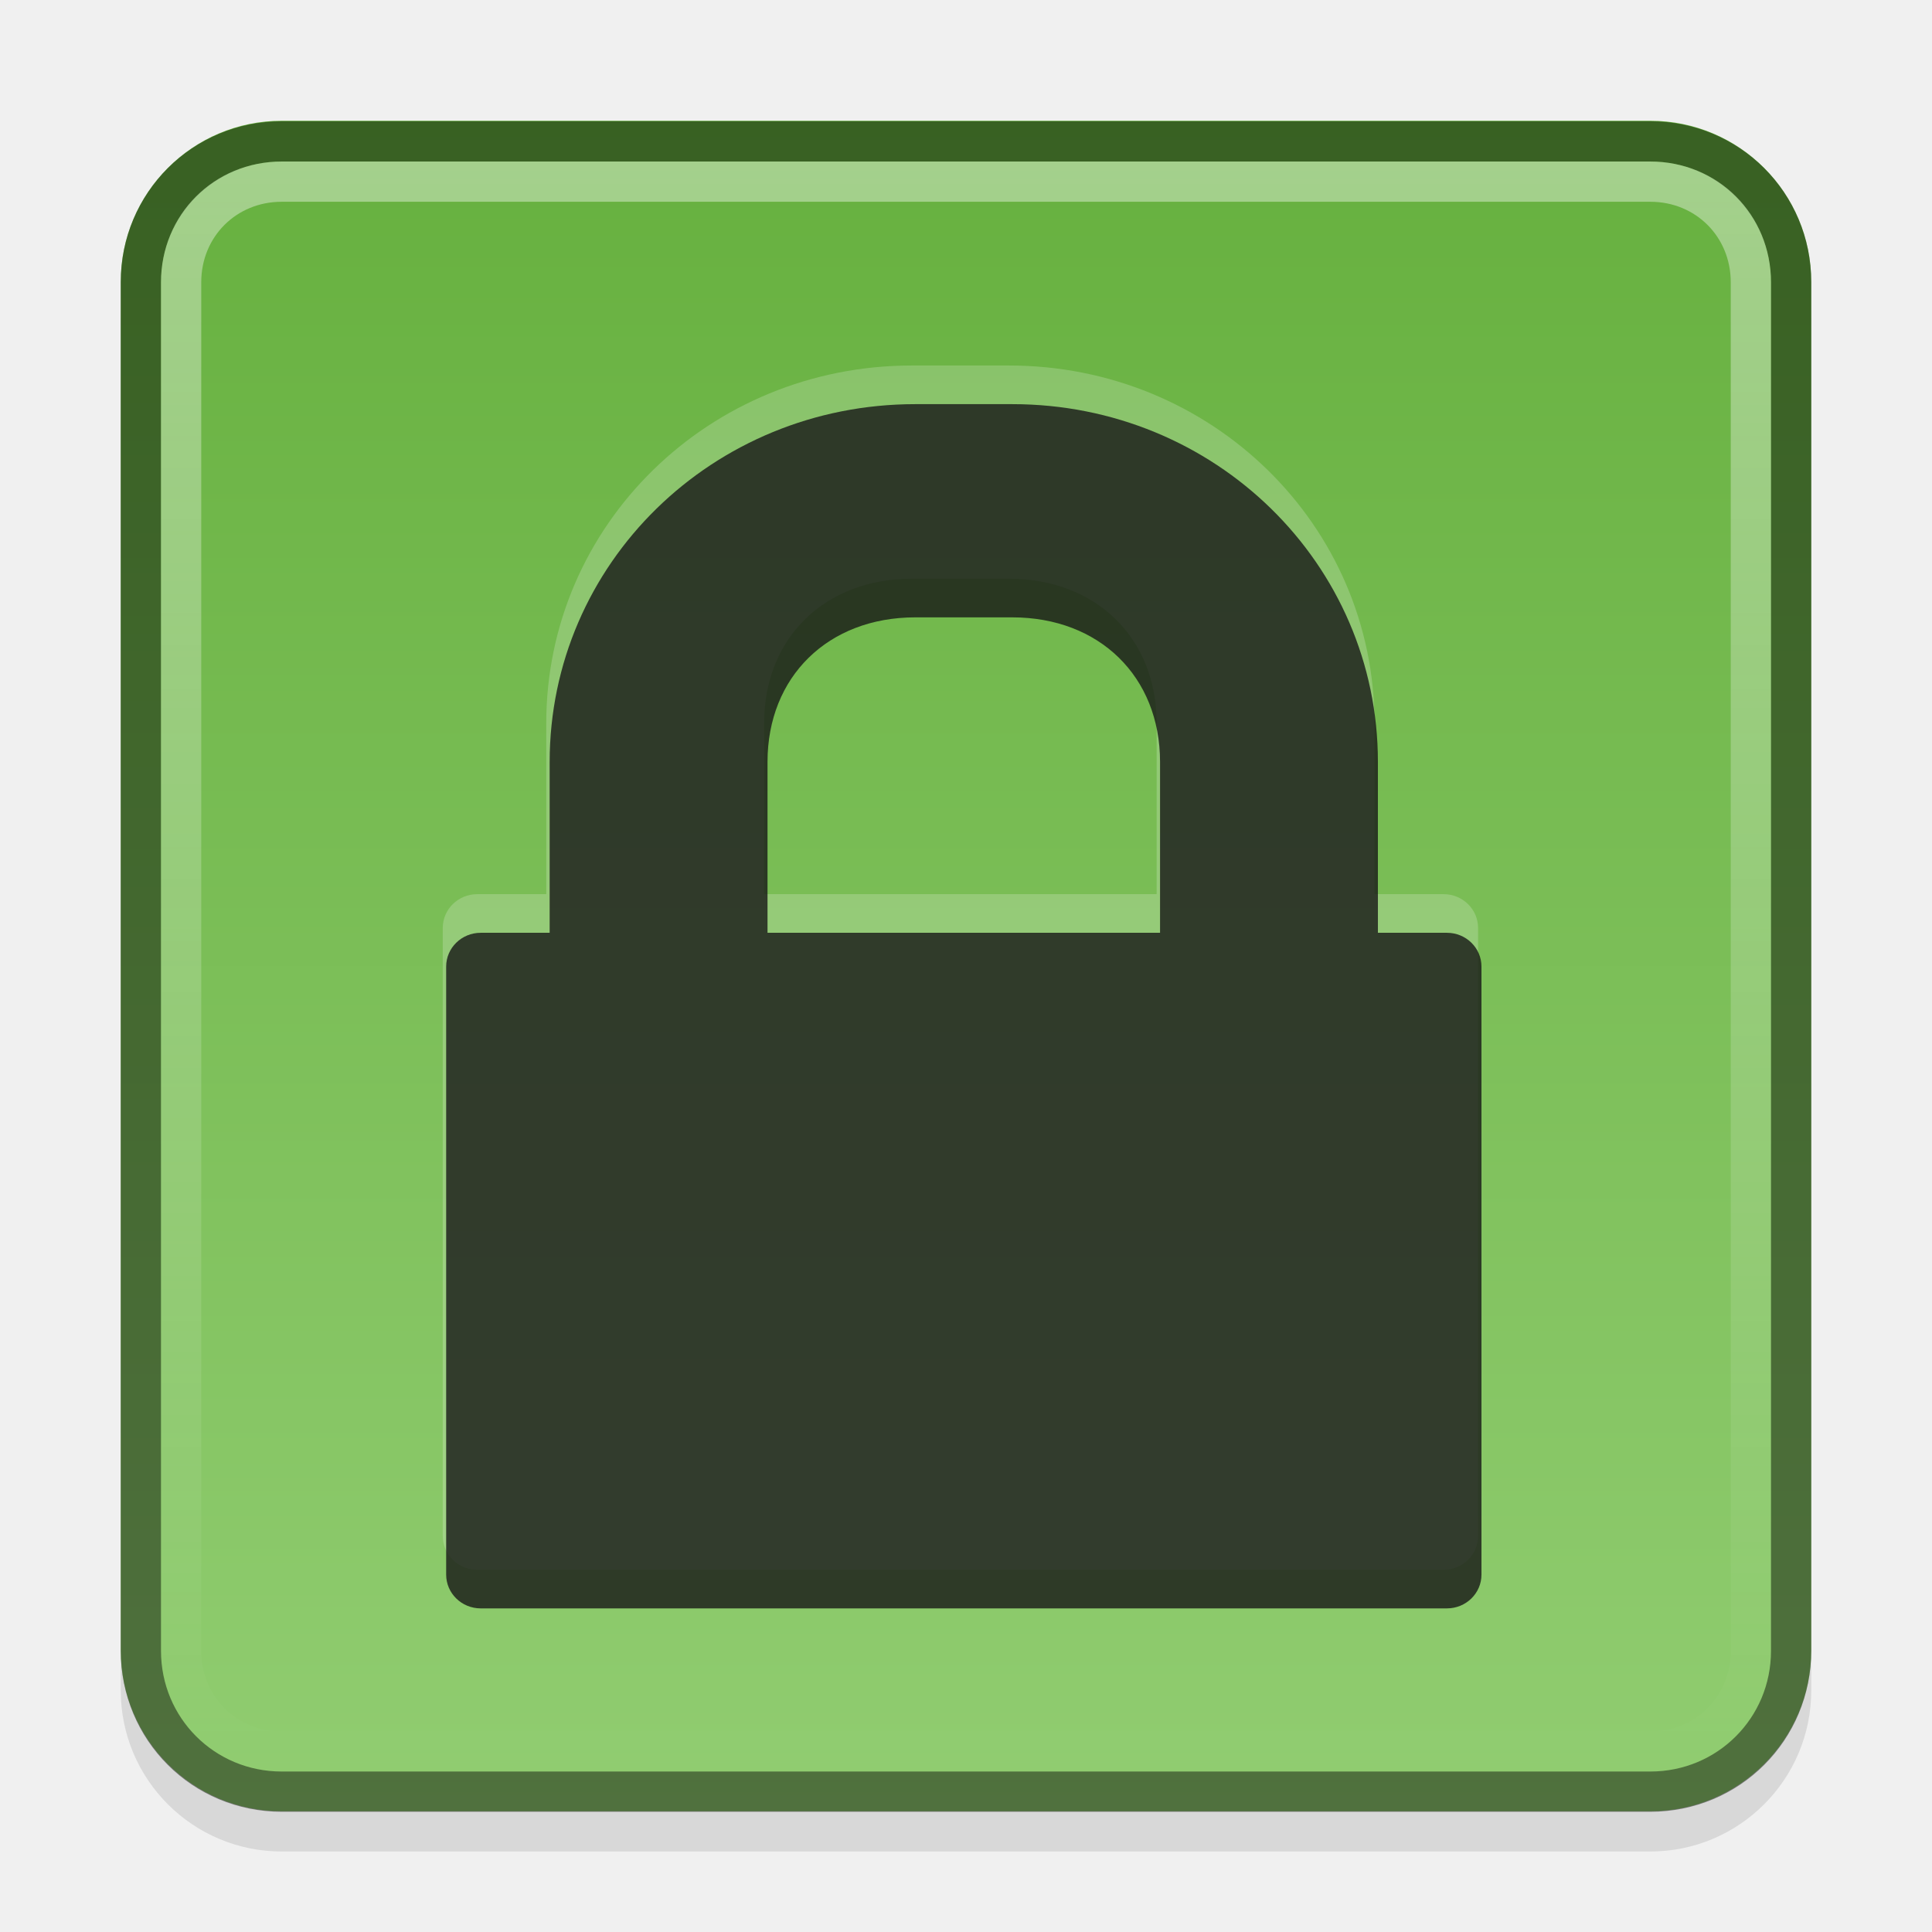
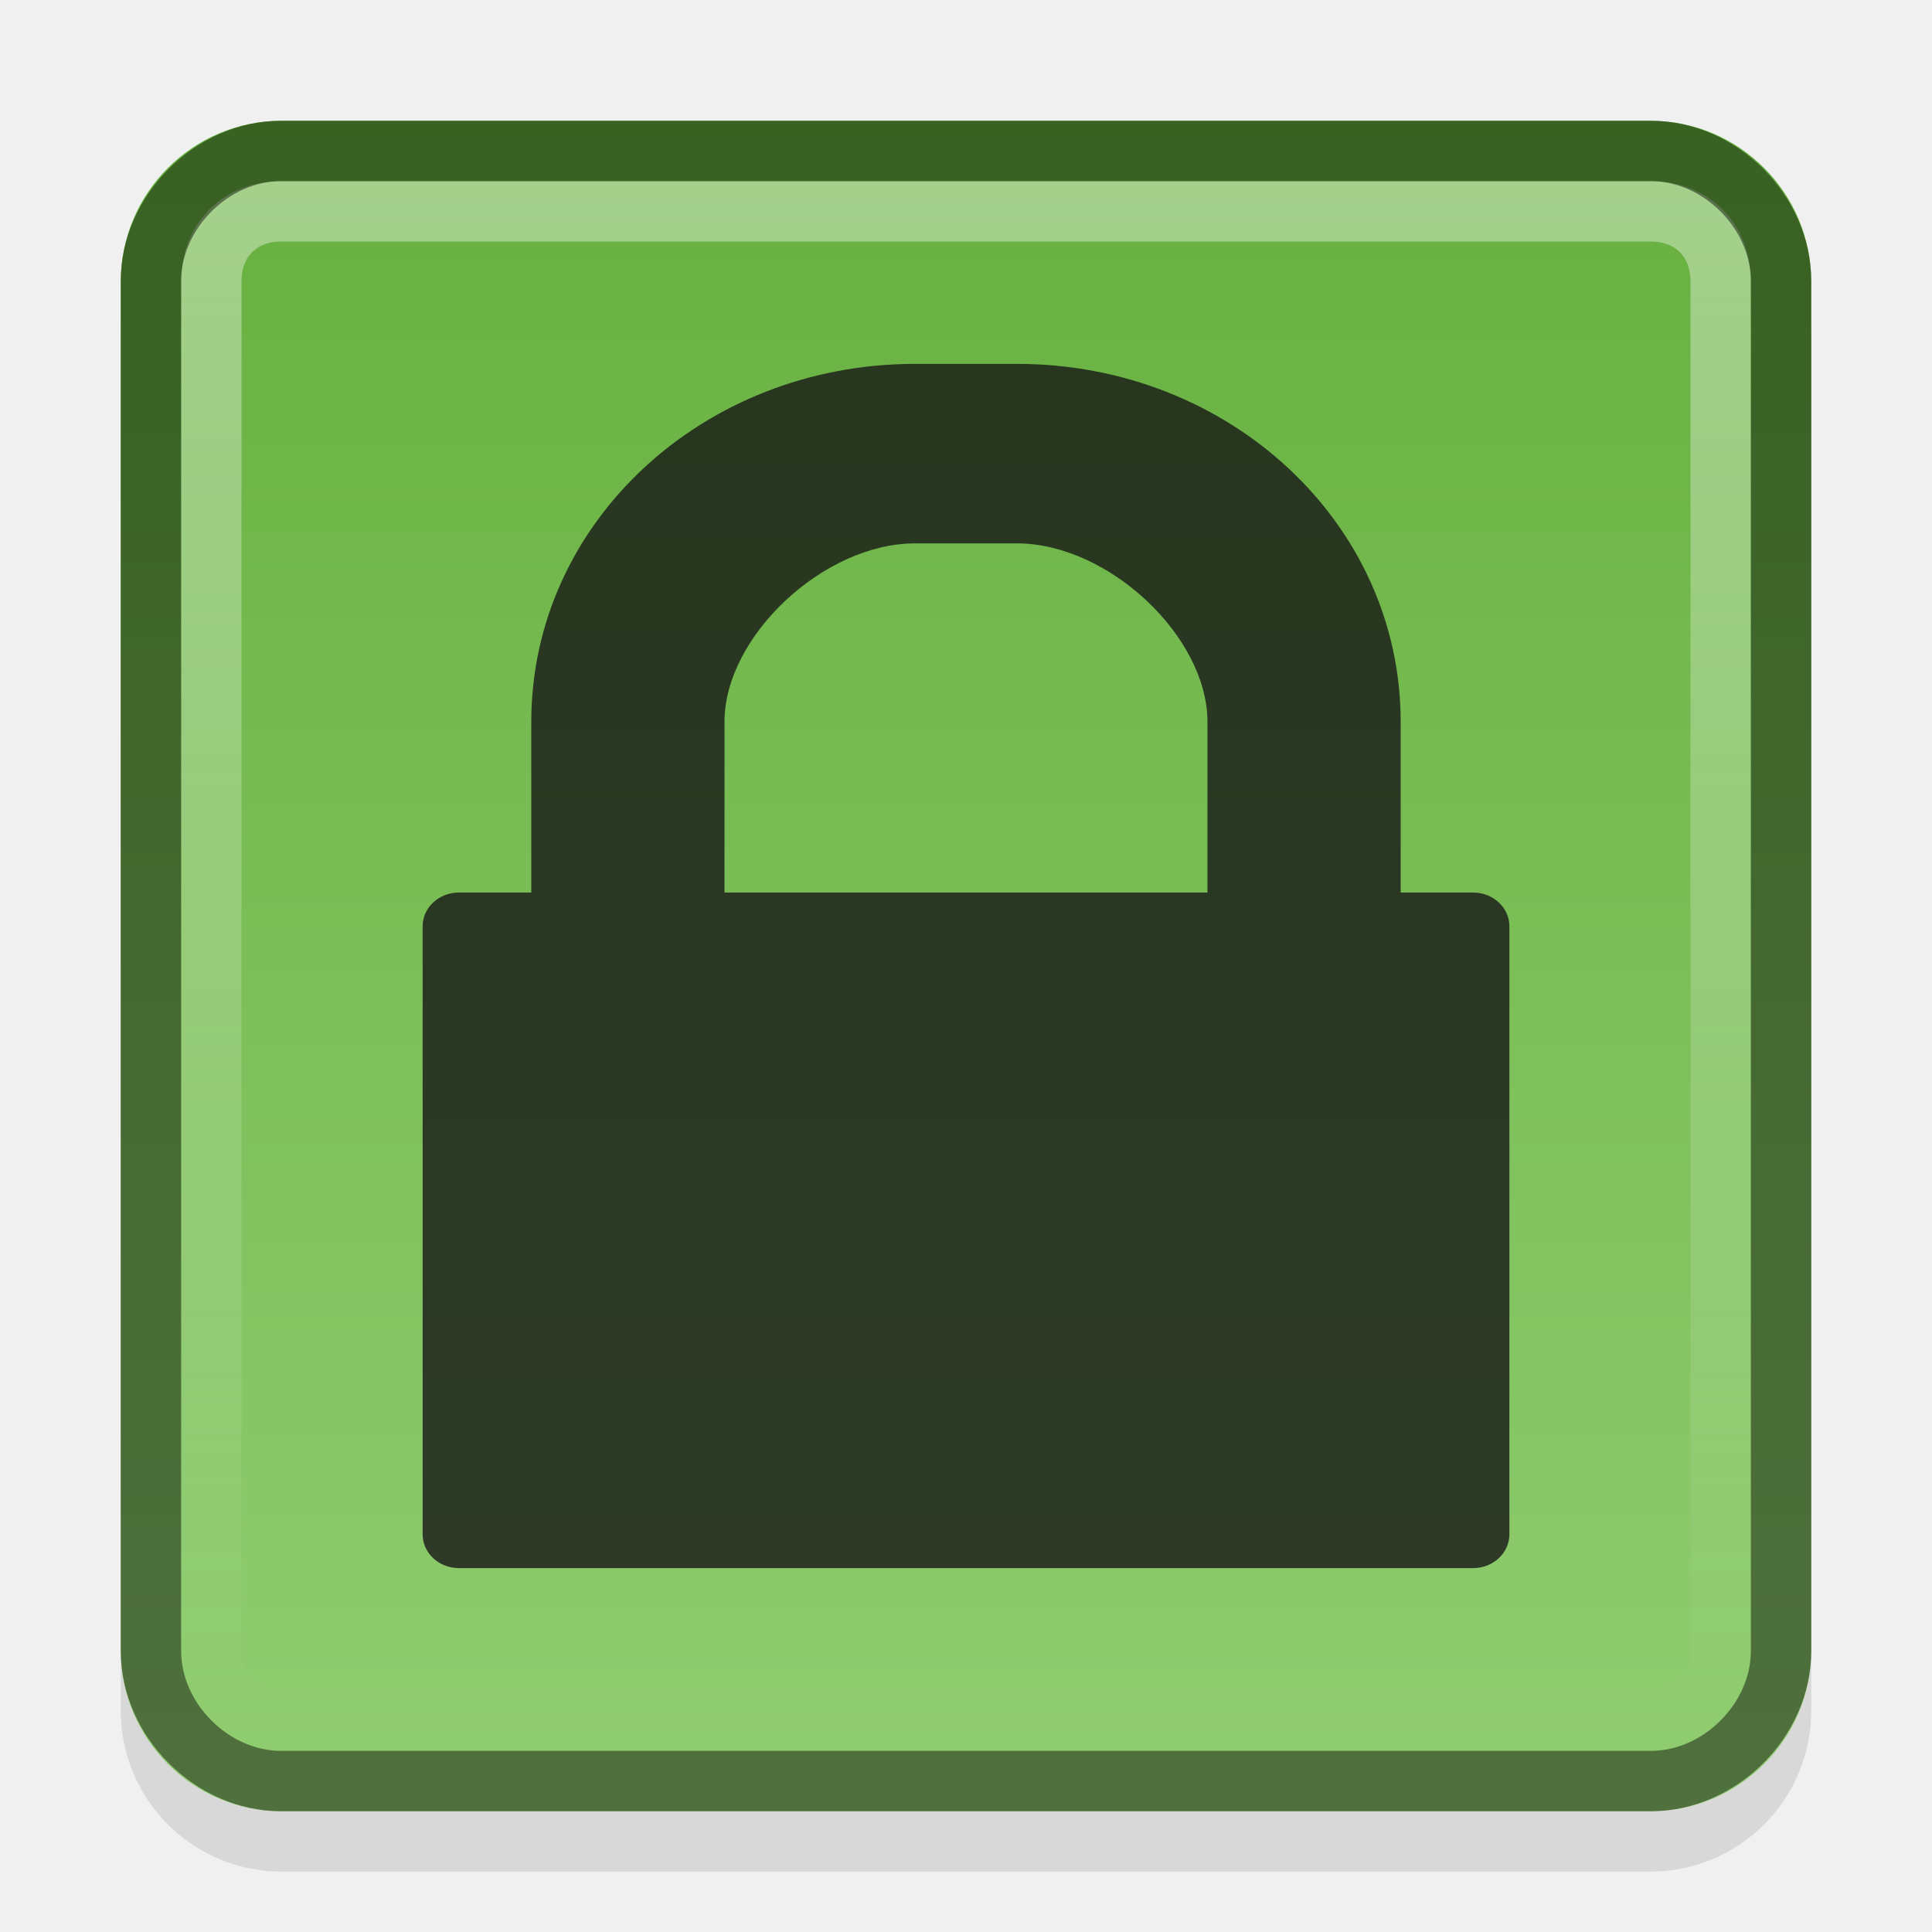
- <svg xmlns="http://www.w3.org/2000/svg" xmlns:xlink="http://www.w3.org/1999/xlink" version="1.1" width="48" height="48">
+ <svg xmlns="http://www.w3.org/2000/svg" xmlns:xlink="http://www.w3.org/1999/xlink" version="1.1" width="32" height="32" id="svg2">
  <defs id="defs4">
+     <linearGradient id="linearGradient837">
+       <stop id="stop839" style="stop-color:#ffffff;stop-opacity:1" offset="0" />
+       <stop id="stop841" style="stop-color:#ffffff;stop-opacity:0" offset="1" />
+     </linearGradient>
    <linearGradient id="linearGradient832">
-       <stop id="stop834" stop-color="#66b03e" />
-       <stop id="stop836" offset="1" stop-color="#91cd71" />
+       <stop id="stop834" style="stop-color:#66b03e;stop-opacity:1" offset="0" />
+       <stop id="stop836" style="stop-color:#91cd71;stop-opacity:1" offset="1" />
    </linearGradient>
-     <linearGradient id="linearGradient3596">
-       <stop id="stop3598" stop-color="#ffffff" />
-       <stop id="stop3600" offset="1" stop-color="#ffffff" stop-opacity="0" />
-     </linearGradient>
-     <linearGradient y1="1008.375" x2="0" y2="1048.375" id="linearGradient2842" xlink:href="#linearGradient3596" gradientUnits="userSpaceOnUse" gradientTransform="translate(0,-1004.362)" />
-     <linearGradient y1="3" x2="0" y2="45" id="linearGradient838" xlink:href="#linearGradient832" gradientUnits="userSpaceOnUse" />
+     <linearGradient x1="45" y1="3" x2="45" y2="45" id="linearGradient838" xlink:href="#linearGradient832" gradientUnits="userSpaceOnUse" gradientTransform="matrix(0.6666667,0,0,0.6666667,-5e-8,1.217186e-5)" />
+     <linearGradient x1="29" y1="3" x2="29" y2="29" id="linearGradient843" xlink:href="#linearGradient837" gradientUnits="userSpaceOnUse" />
  </defs>
-   <rect width="42" height="42" rx="4" x="3" y="4" id="rect29" opacity="0.1" />
-   <rect width="42" height="42" rx="4" x="3" y="3" id="rect2816" fill="url(#linearGradient838)" />
-   <path d="m 7,3.513 c -1.946,0 -3.5,1.554 -3.5,3.5 l 0,34 c 0,1.946 1.554,3.5 3.5,3.5 l 34,0 c 1.946,0 3.5,-1.554 3.5,-3.5 l 0,-34 c 0,-1.946 -1.554,-3.5 -3.5,-3.5 l -34,0 z" id="path2820" opacity="0.45" fill="none" stroke="#000000" />
-   <path d="m 7,4.513 c -1.407,0 -2.5,1.093 -2.5,2.5 l 0,34 c 0,1.407 1.093,2.5 2.5,2.5 l 34,0 c 1.407,0 2.5,-1.093 2.5,-2.5 l 0,-34 c 0,-1.407 -1.093,-2.5 -2.5,-2.5 l -34,0 z" id="path2822" opacity="0.4" fill="none" stroke="url(#linearGradient2842)" />
-   <g transform="matrix(0.8574077,0,0,0.8392435,60.93656,2.024517)" id="g937" opacity="0.2" fill="#ffffff">
-     <path d="m -44.648,8.408 c -5.872,0 -10.594,4.721 -10.594,10.594 l 0,11.75 c 0,5.872 4.721,10.594 10.594,10.594 l 2.812,0 c 5.872,0 10.594,-4.721 10.594,-10.594 l 0,-11.75 c 0,-5.872 -4.721,-10.594 -10.594,-10.594 l -2.812,0 z m 0,6.312 2.812,0 c 2.525,0 4.281,1.756 4.281,4.281 l 0,11.75 c 0,2.525 -1.756,4.281 -4.281,4.281 l -2.812,0 c -2.525,0 -4.281,-1.756 -4.281,-4.281 l 0,-11.75 c 0,-2.525 1.756,-4.281 4.281,-4.281 z" id="path939" />
-     <rect width="30" height="20" rx="1" x="-58.241" y="24.058" id="rect941" />
+   <rect width="28" height="28" rx="2.667" ry="2.667" x="2" y="3" id="rect876" style="opacity:0.1;stroke:none" />
+   <rect width="28" height="28" rx="2.667" ry="2.667" x="2" y="2" id="rect2816" style="fill:url(#linearGradient838);stroke:none" />
+   <path d="M 4.656,3.5 C 3.977,3.5 3.5,3.977 3.5,4.656 l 0,22.688 C 3.5,28.023 3.977,28.5 4.656,28.5 l 22.688,0 C 28.023,28.5 28.5,28.023 28.5,27.344 l 0,-22.688 C 28.5,3.977 28.023,3.5 27.344,3.5 l -22.688,0 z" id="path35" style="opacity:0.4;fill:none;stroke:url(#linearGradient843)" />
+   <path d="M 4.656,2.5 C 3.512,2.5 2.5,3.512 2.5,4.656 l 0,22.688 C 2.5,28.488 3.512,29.5 4.656,29.5 l 22.688,0 C 28.488,29.5 29.5,28.488 29.5,27.344 l 0,-22.688 C 29.5,3.512 28.488,2.5 27.344,2.5 l -22.688,0 z" id="path849" style="opacity:0.45;fill:none;stroke:#000000" />
+   <g transform="matrix(0.2293376,0,0,0.2293376,-85.93844,-202.1734)" id="layer1-0">
+     <g id="g3635" />
  </g>
-   <g transform="matrix(0.8574077,0,0,0.8392435,61.02095,2.984517)" id="g4295" opacity="0.8" fill="#171717">
-     <path d="m -44.648,8.408 c -5.872,0 -10.594,4.721 -10.594,10.594 l 0,11.75 c 0,5.872 4.721,10.594 10.594,10.594 l 2.812,0 c 5.872,0 10.594,-4.721 10.594,-10.594 l 0,-11.75 c 0,-5.872 -4.721,-10.594 -10.594,-10.594 l -2.812,0 z m 0,6.312 2.812,0 c 2.525,0 4.281,1.756 4.281,4.281 l 0,11.75 c 0,2.525 -1.756,4.281 -4.281,4.281 l -2.812,0 c -2.525,0 -4.281,-1.756 -4.281,-4.281 l 0,-11.75 c 0,-2.525 1.756,-4.281 4.281,-4.281 z" id="rect2824" />
-     <rect width="30" height="20" rx="1" x="-58.241" y="24.058" id="rect2822" />
+   <g transform="matrix(0.2293376,0,0,0.2293376,-88.95949,-202.0296)" id="layer1-0-9">
+     <g id="g3635-5" />
+   </g>
+   <g transform="matrix(0.6,0,0,0.5594957,41.9448,1.322607)" id="g4295" style="opacity:0.8;fill:#171717">
+     <path d="m -44.648,8.408 c -5.872,0 -10.594,4.721 -10.594,10.594 l 0,11.75 c 0,5.872 4.721,10.594 10.594,10.594 l 2.812,0 c 5.872,0 10.594,-4.721 10.594,-10.594 l 0,-11.75 c 0,-5.872 -4.721,-10.594 -10.594,-10.594 z m 0,5.314 2.812,0 c 2.525,0 5.26,2.755 5.26,5.28 l 0,11.75 c 0,2.525 -2.735,4.281 -5.26,4.281 l -2.812,0 c -2.525,0 -5.26,-1.756 -5.26,-4.281 l 0,-11.75 c 0,-2.525 2.735,-5.28 5.26,-5.28 z" id="rect2824" style="fill:#171717;stroke:none" />
+     <rect width="30" height="20" rx="1" ry="1" x="-58.241" y="24.058" id="rect2822" style="fill:#171717;stroke:none" />
  </g>
</svg>
